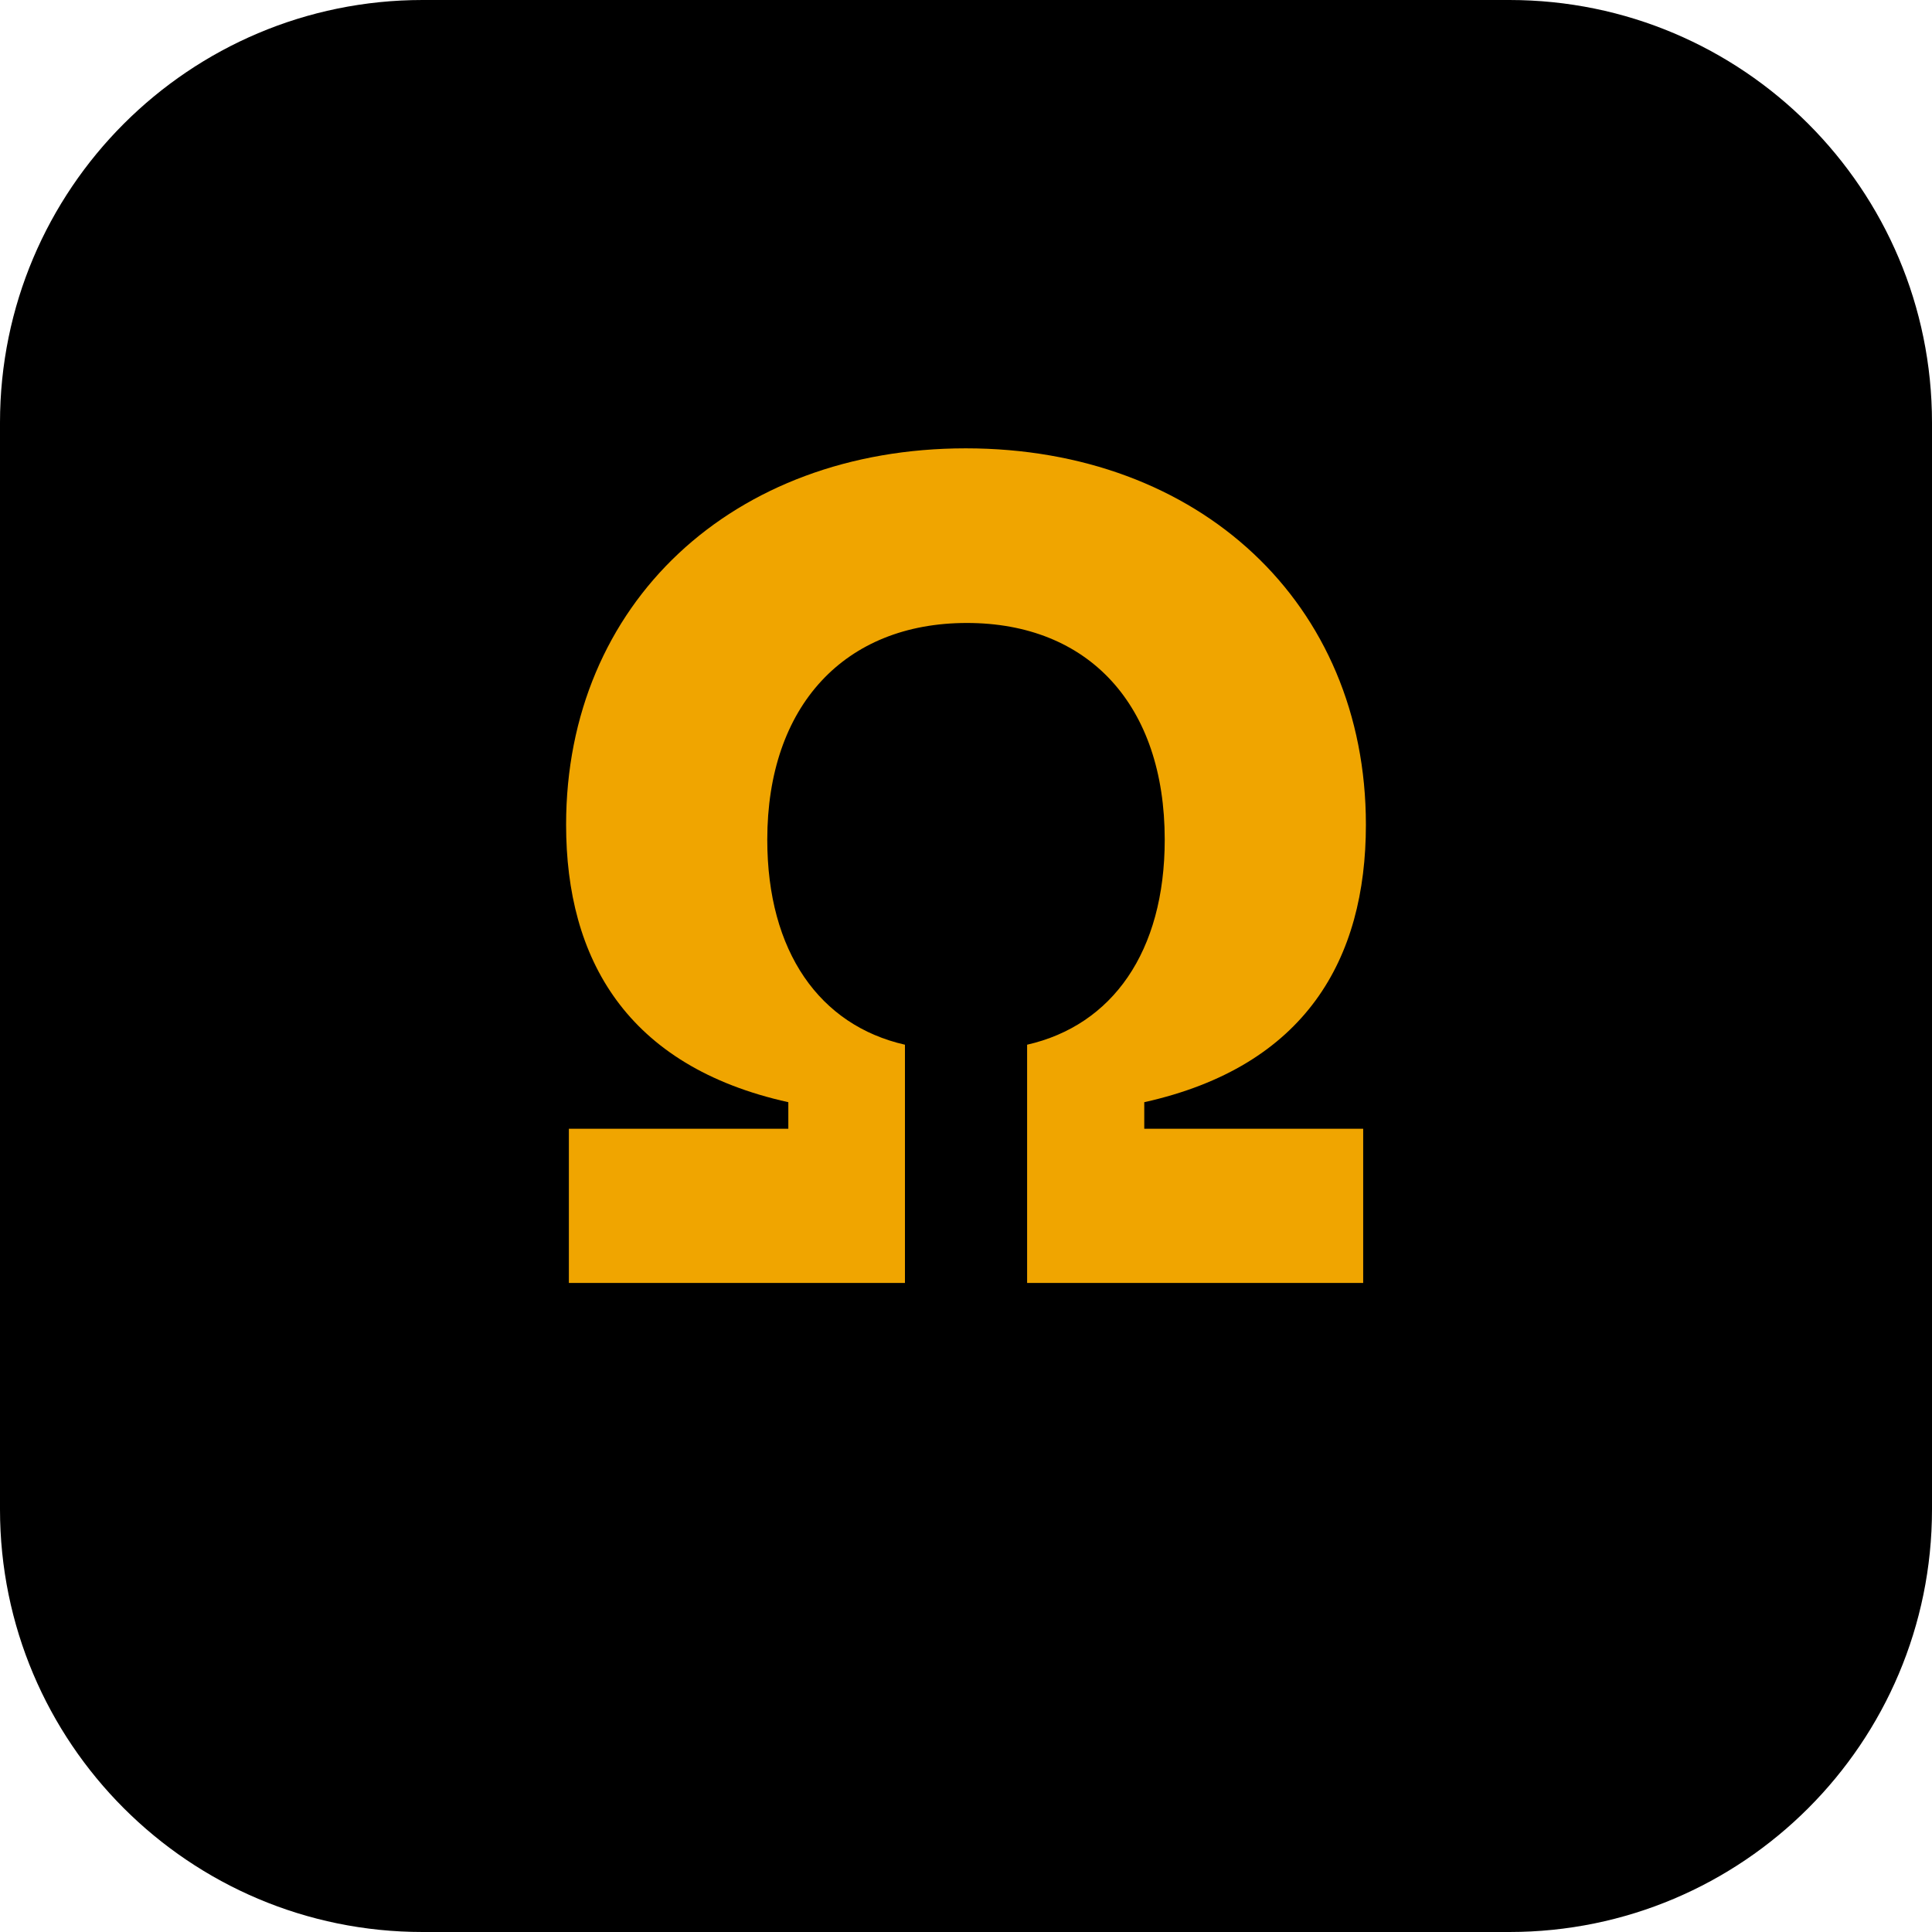
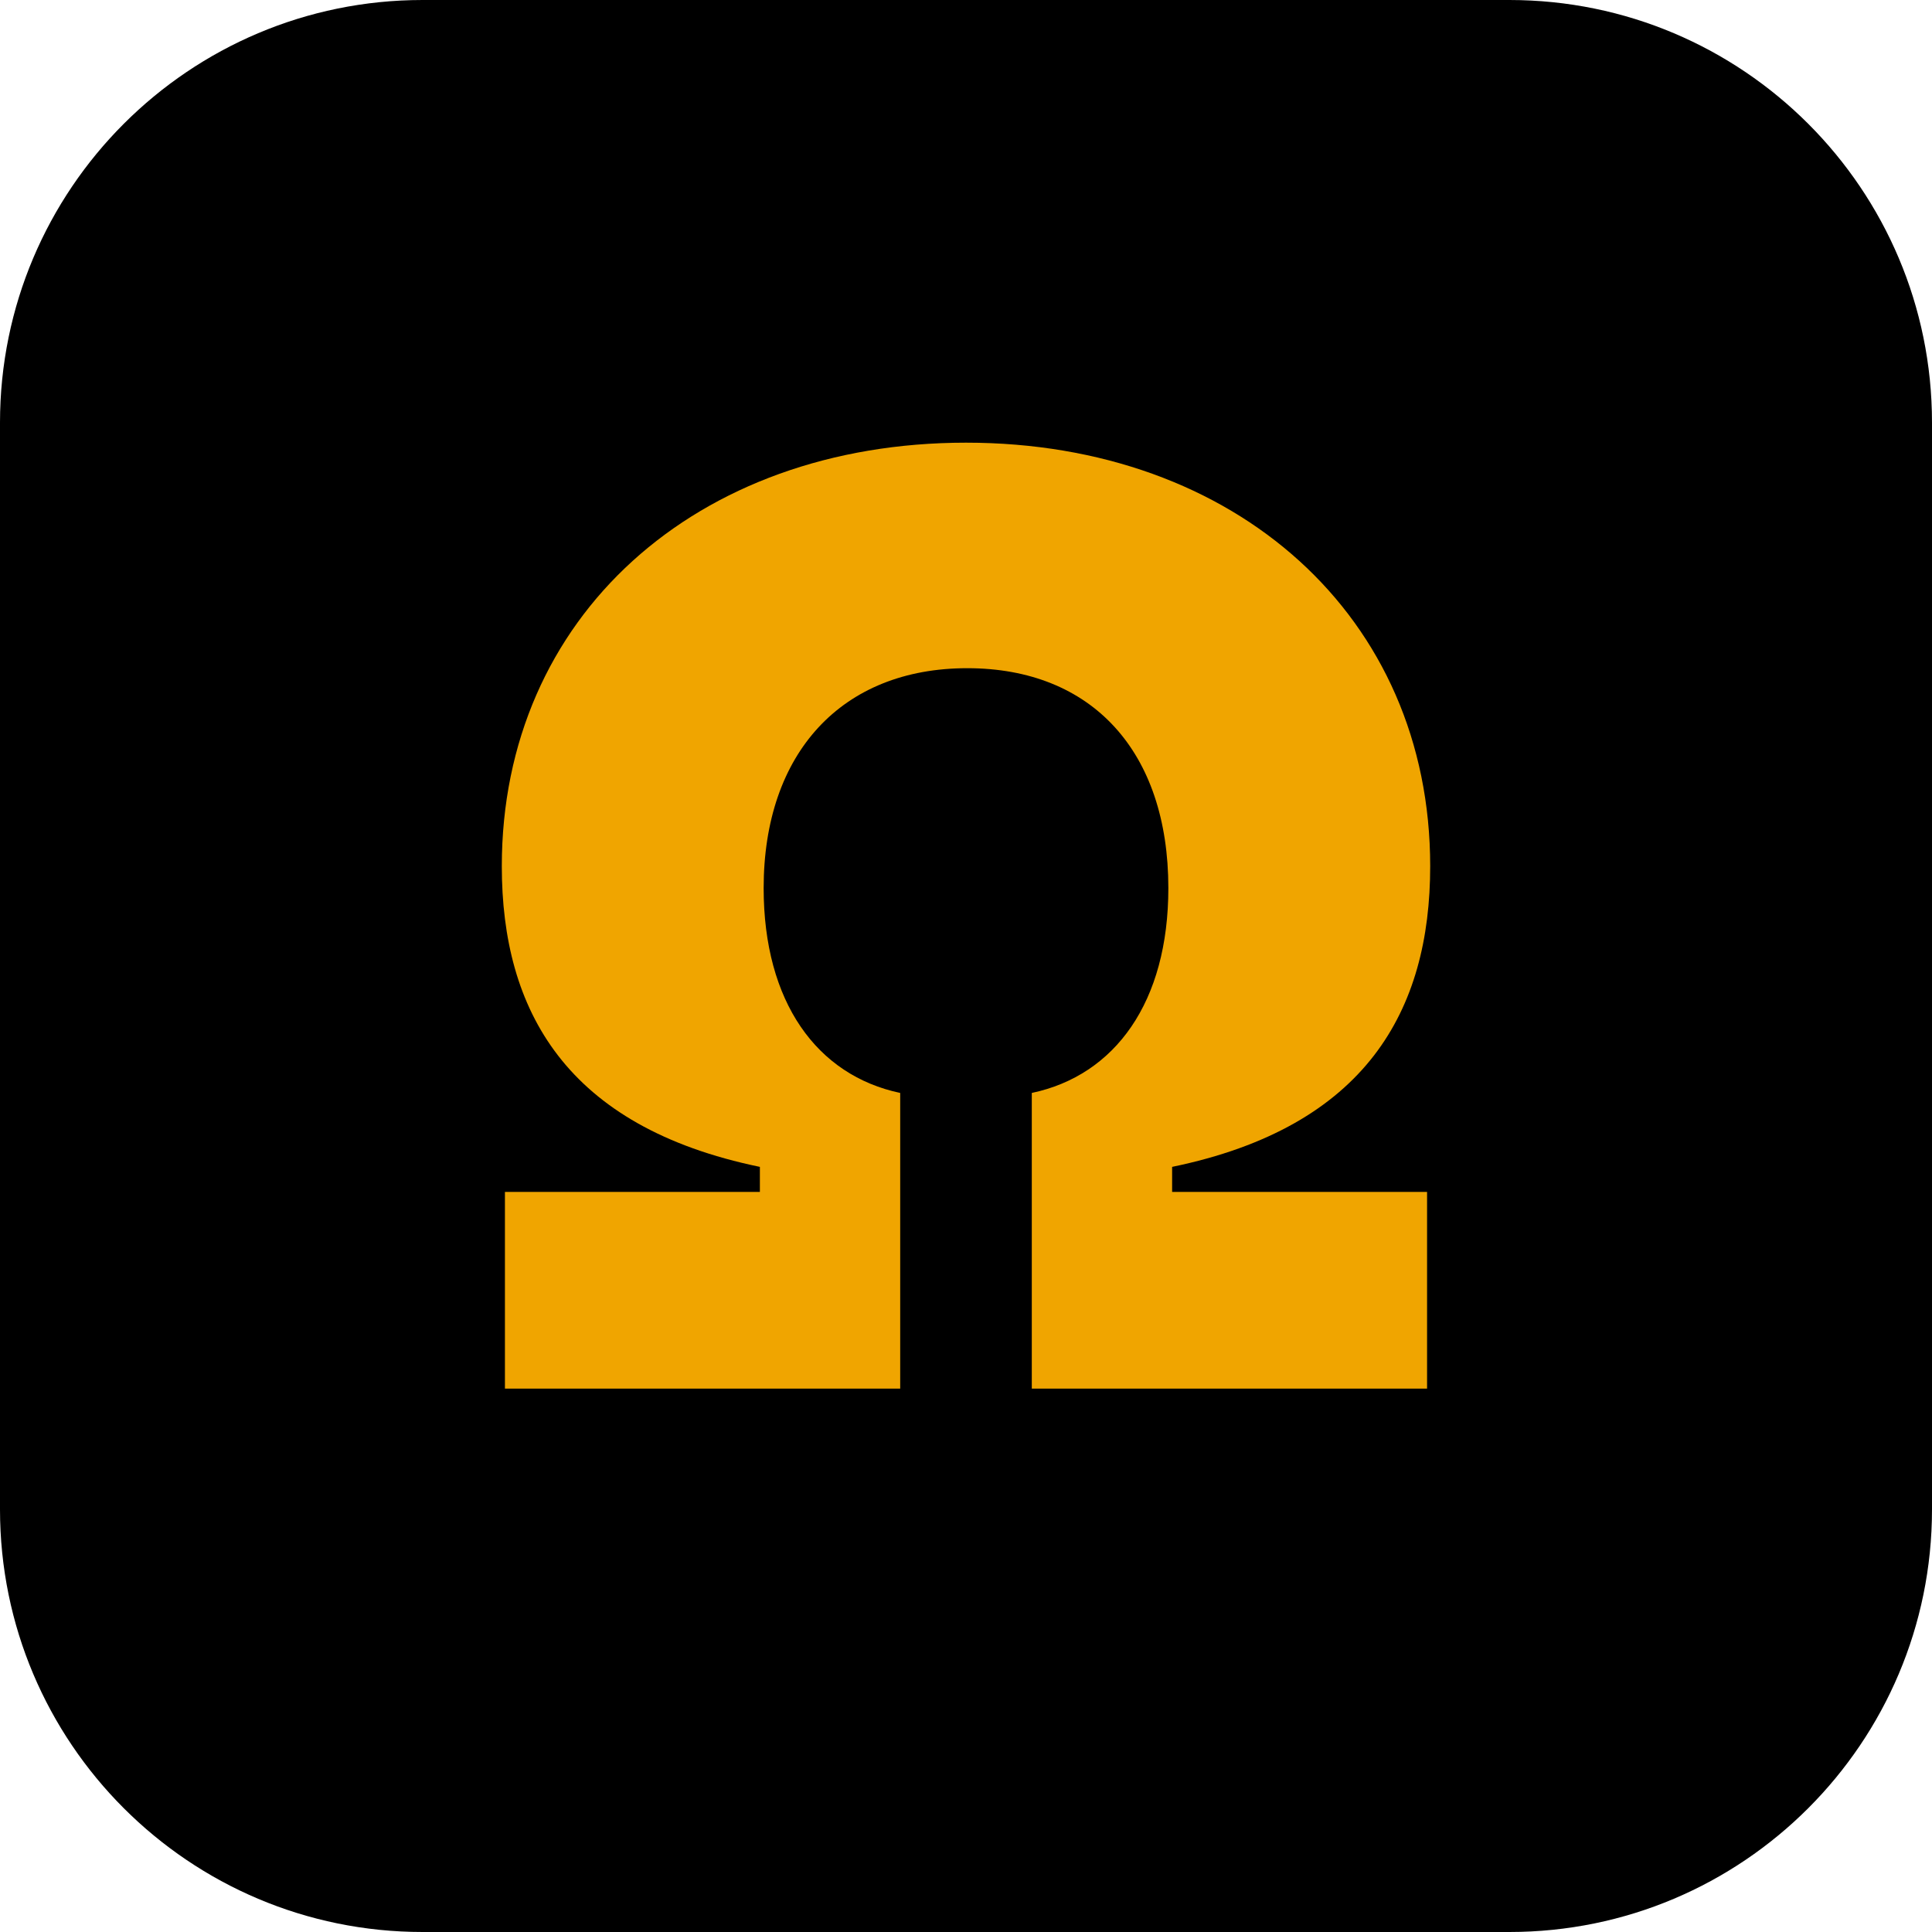
<svg xmlns="http://www.w3.org/2000/svg" viewBox="0 0 512 512">
  <rect width="512" height="512" rx="112" fill="#000" />
-   <text x="256" y="340" text-anchor="middle" font-family="-apple-system,SF Pro Display,BlinkMacSystemFont,sans-serif" font-size="300" font-weight="800" fill="#f0a500">Ω</text>
+   <text x="256" y="368" text-anchor="middle" font-family="system-ui,-apple-system,BlinkMacSystemFont,sans-serif" font-size="340" font-weight="900" fill="#f0a500">Ω</text>
</svg>
